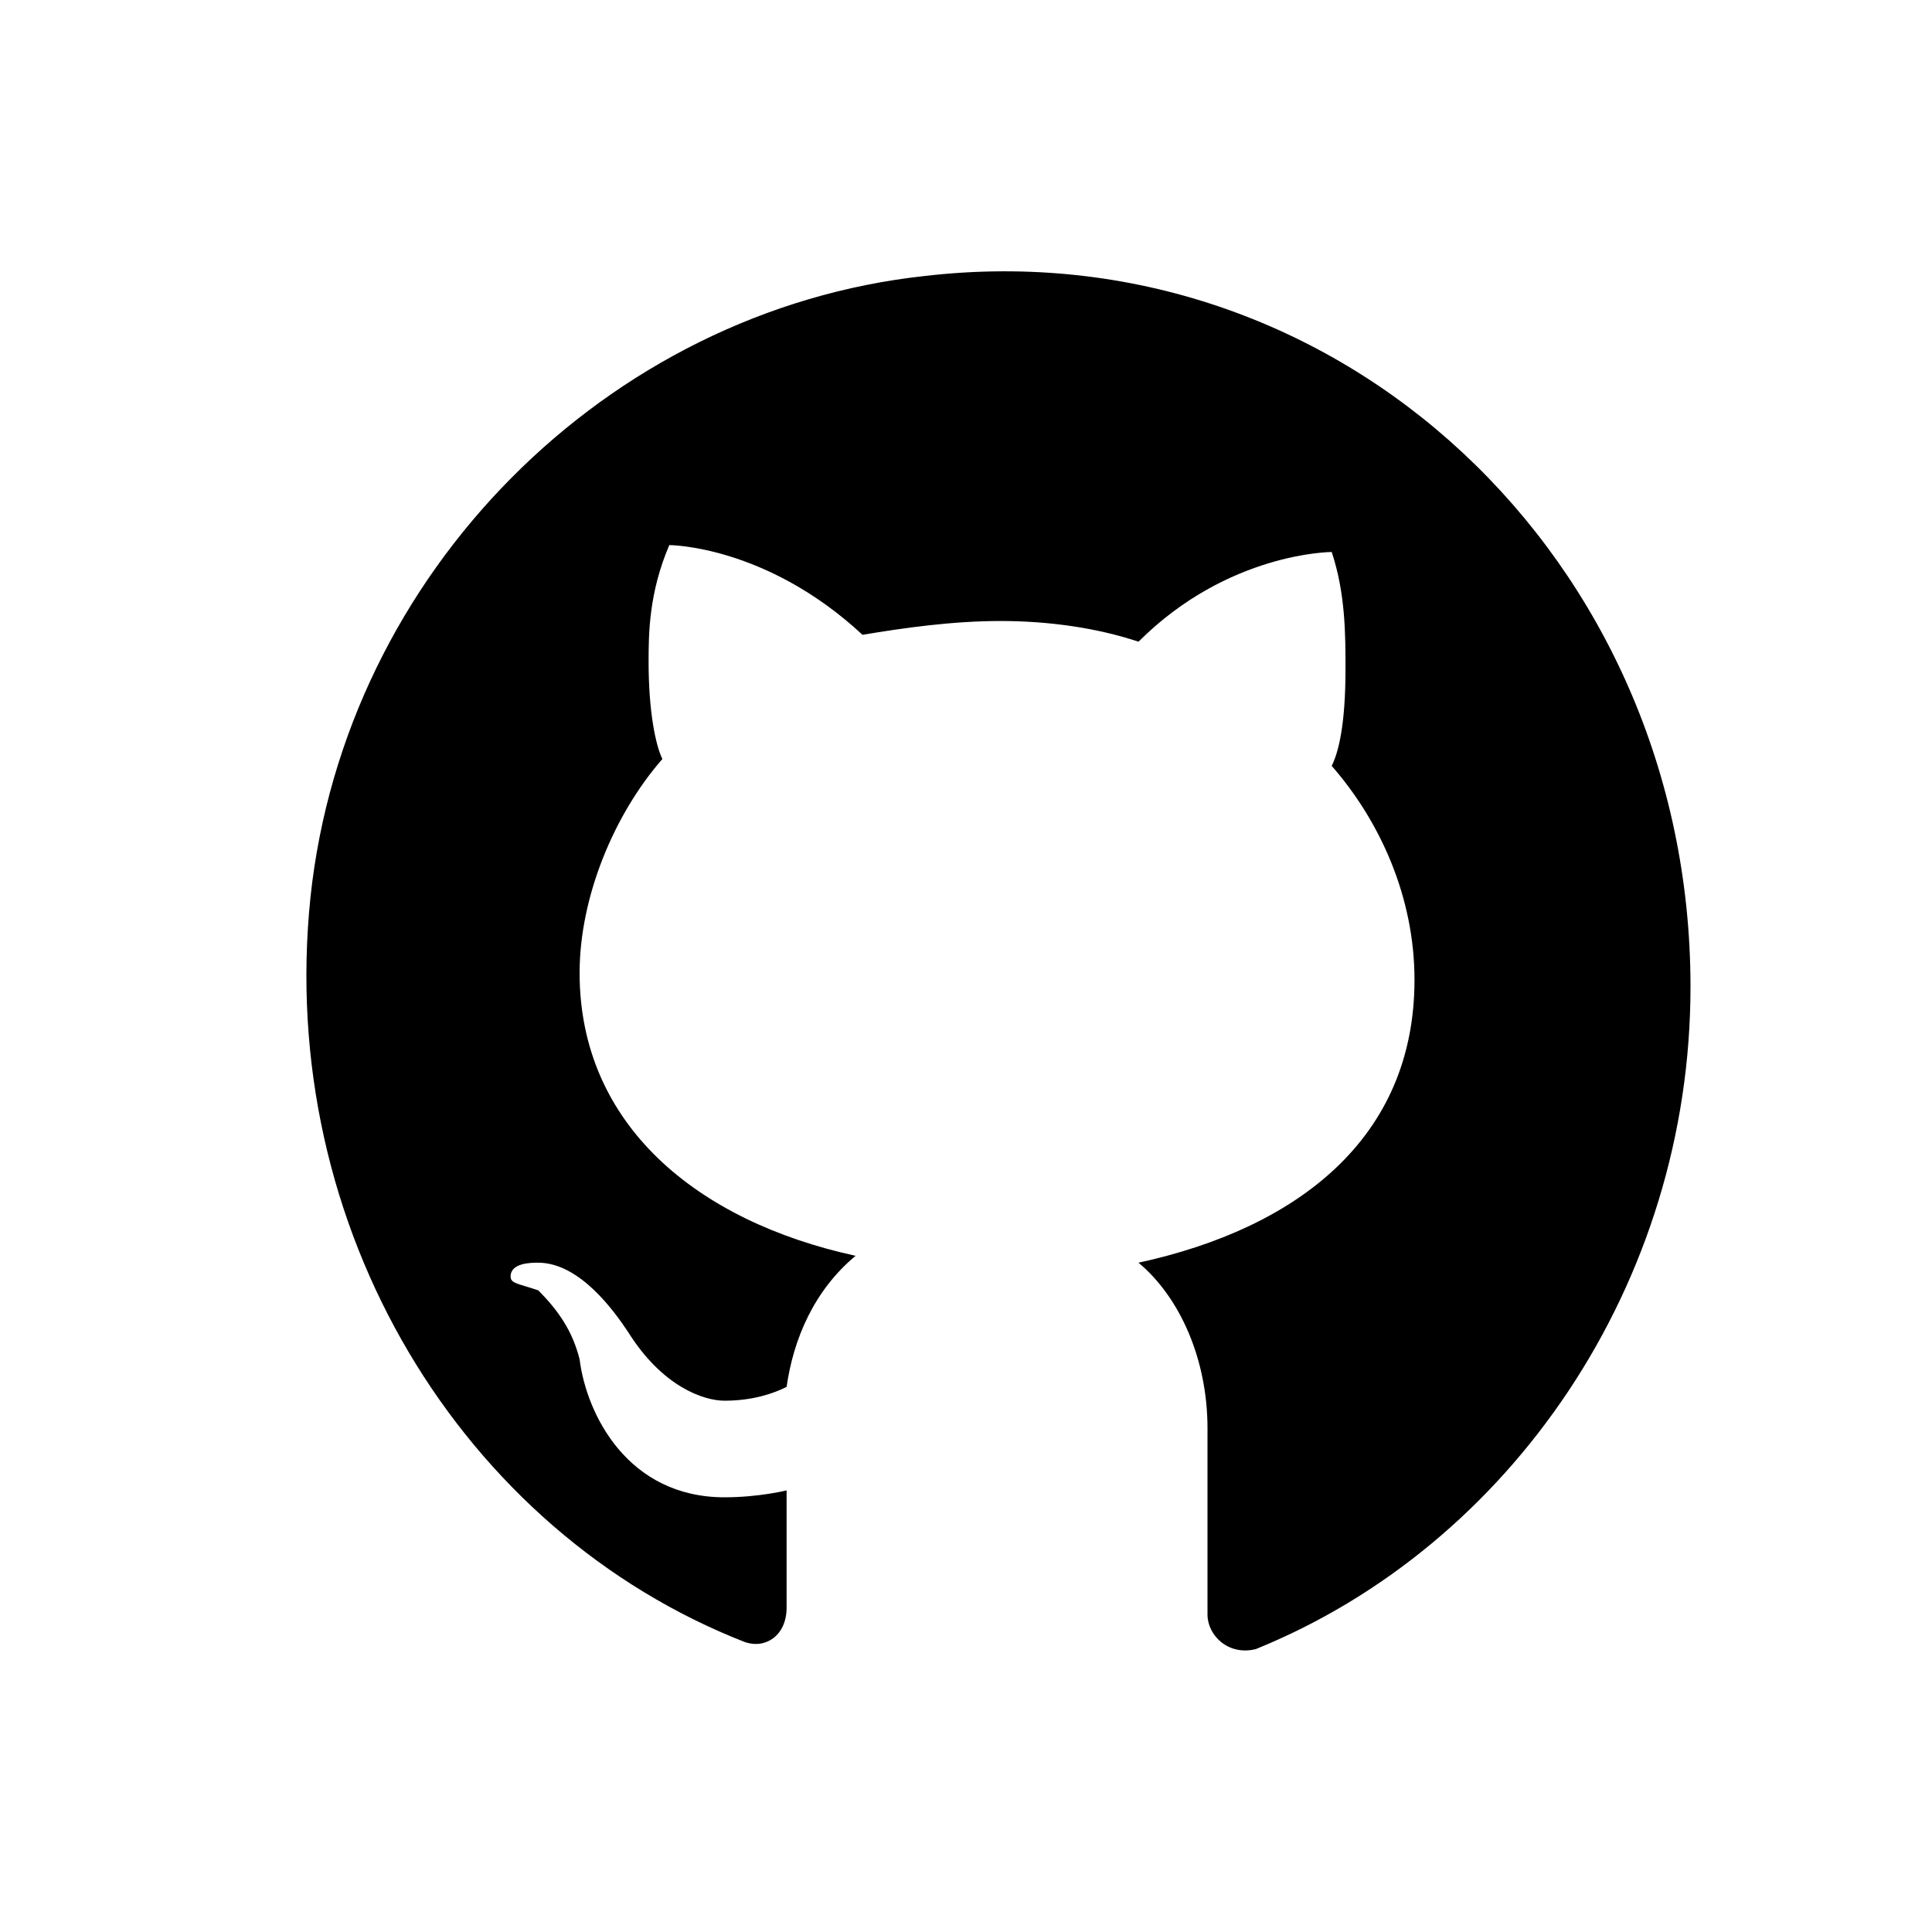
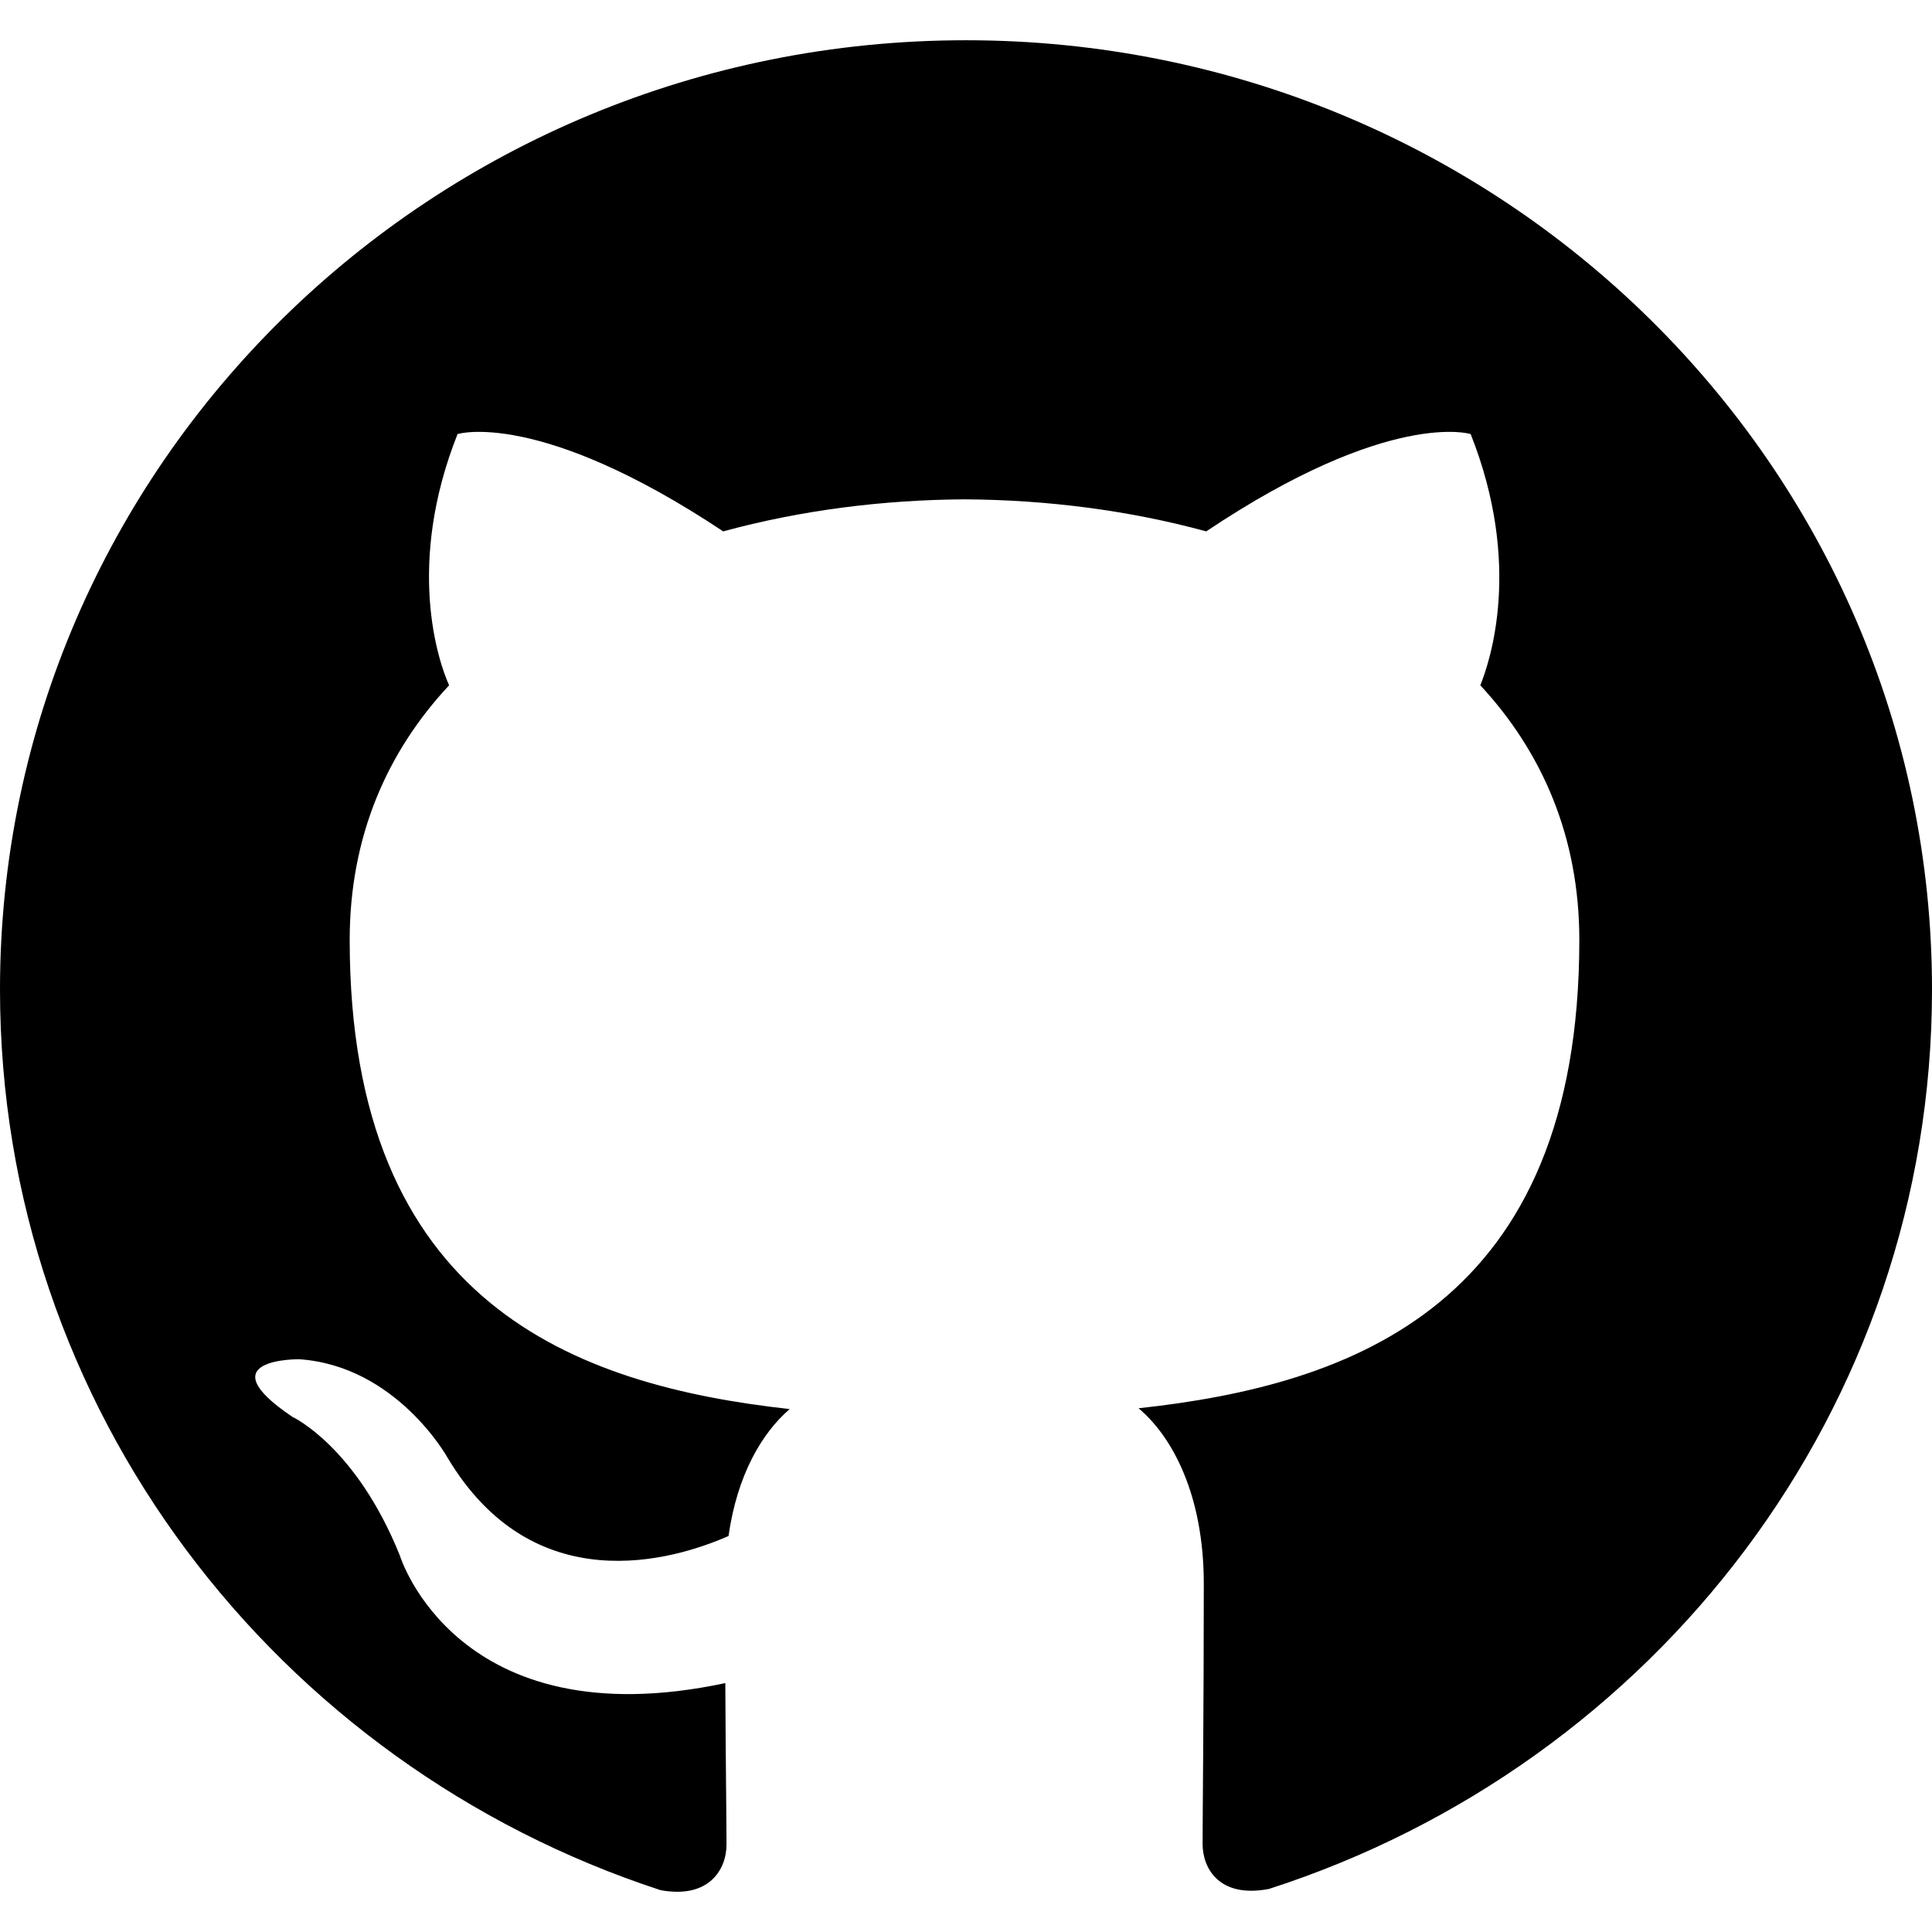
- <svg xmlns="http://www.w3.org/2000/svg" version="1.1" id="Layer_1" x="0px" y="0px" width="28px" height="28px" viewBox="0 0 28 28" style="enable-background:new 0 0 28 28;" xml:space="preserve">
-   <path d="M13.4,4C8.8,4.5,5,8.3,4.5,13c-0.5,4.8,2.2,9.2,6.3,10.8c0.3,0.1,0.6-0.1,0.6-0.5v-1.7c0,0-0.4,0.1-0.9,0.1  c-1.4,0-2-1.2-2.1-2c-0.1-0.4-0.3-0.7-0.6-1c-0.3-0.1-0.4-0.1-0.4-0.2c0-0.2,0.3-0.2,0.4-0.2c0.6,0,1.1,0.7,1.3,1  c0.5,0.8,1.1,1,1.4,1c0.4,0,0.7-0.1,0.9-0.2c0.1-0.7,0.4-1.4,1-1.9c-2.3-0.5-4-1.9-4-4.1c0-1.1,0.5-2.3,1.2-3.1  c-0.1-0.2-0.2-0.7-0.2-1.4c0-0.4,0-1,0.3-1.7c0,0,1.4,0,2.8,1.3C13.1,9.1,13.8,9,14.5,9c0.7,0,1.4,0.1,2,0.3C17.8,8,19.3,8,19.3,8  c0.2,0.6,0.2,1.2,0.2,1.7c0,0.8-0.1,1.2-0.2,1.4c0.7,0.8,1.2,1.9,1.2,3.1c0,2.3-1.7,3.6-4,4.1c0.6,0.5,1,1.4,1,2.4v2.7  c0,0.3,0.3,0.6,0.7,0.5c3.7-1.5,6.3-5.3,6.3-9.6C24.5,8.1,19.4,3.3,13.4,4z" />
+ <svg xmlns="http://www.w3.org/2000/svg" version="1.1" width="512" height="512" x="0" y="0" viewBox="0 0 24 24" style="enable-background:new 0 0 512 512" xml:space="preserve" class="">
+   <g>
+     <path d="M12 .5C5.37.5 0 5.78 0 12.292c0 5.211 3.438 9.63 8.205 11.188.6.111.82-.254.82-.567 0-.28-.01-1.022-.015-2.005-3.338.711-4.042-1.582-4.042-1.582-.546-1.361-1.335-1.725-1.335-1.725-1.087-.731.084-.716.084-.716 1.205.082 1.838 1.215 1.838 1.215 1.07 1.803 2.809 1.282 3.495.981.108-.763.417-1.282.76-1.577-2.665-.295-5.466-1.309-5.466-5.827 0-1.287.465-2.339 1.235-3.164-.135-.298-.54-1.497.105-3.121 0 0 1.005-.316 3.3 1.209.96-.262 1.98-.392 3-.398 1.02.006 2.04.136 3 .398 2.28-1.525 3.285-1.209 3.285-1.209.645 1.624.24 2.823.12 3.121.765.825 1.23 1.877 1.23 3.164 0 4.53-2.805 5.527-5.475 5.817.42.354.81 1.077.81 2.182 0 1.578-.015 2.846-.015 3.229 0 .309.21.678.825.56C20.565 21.917 24 17.495 24 12.292 24 5.78 18.627.5 12 .5" fill="#000000" opacity="1" data-original="#000000" />
+   </g>
</svg>
